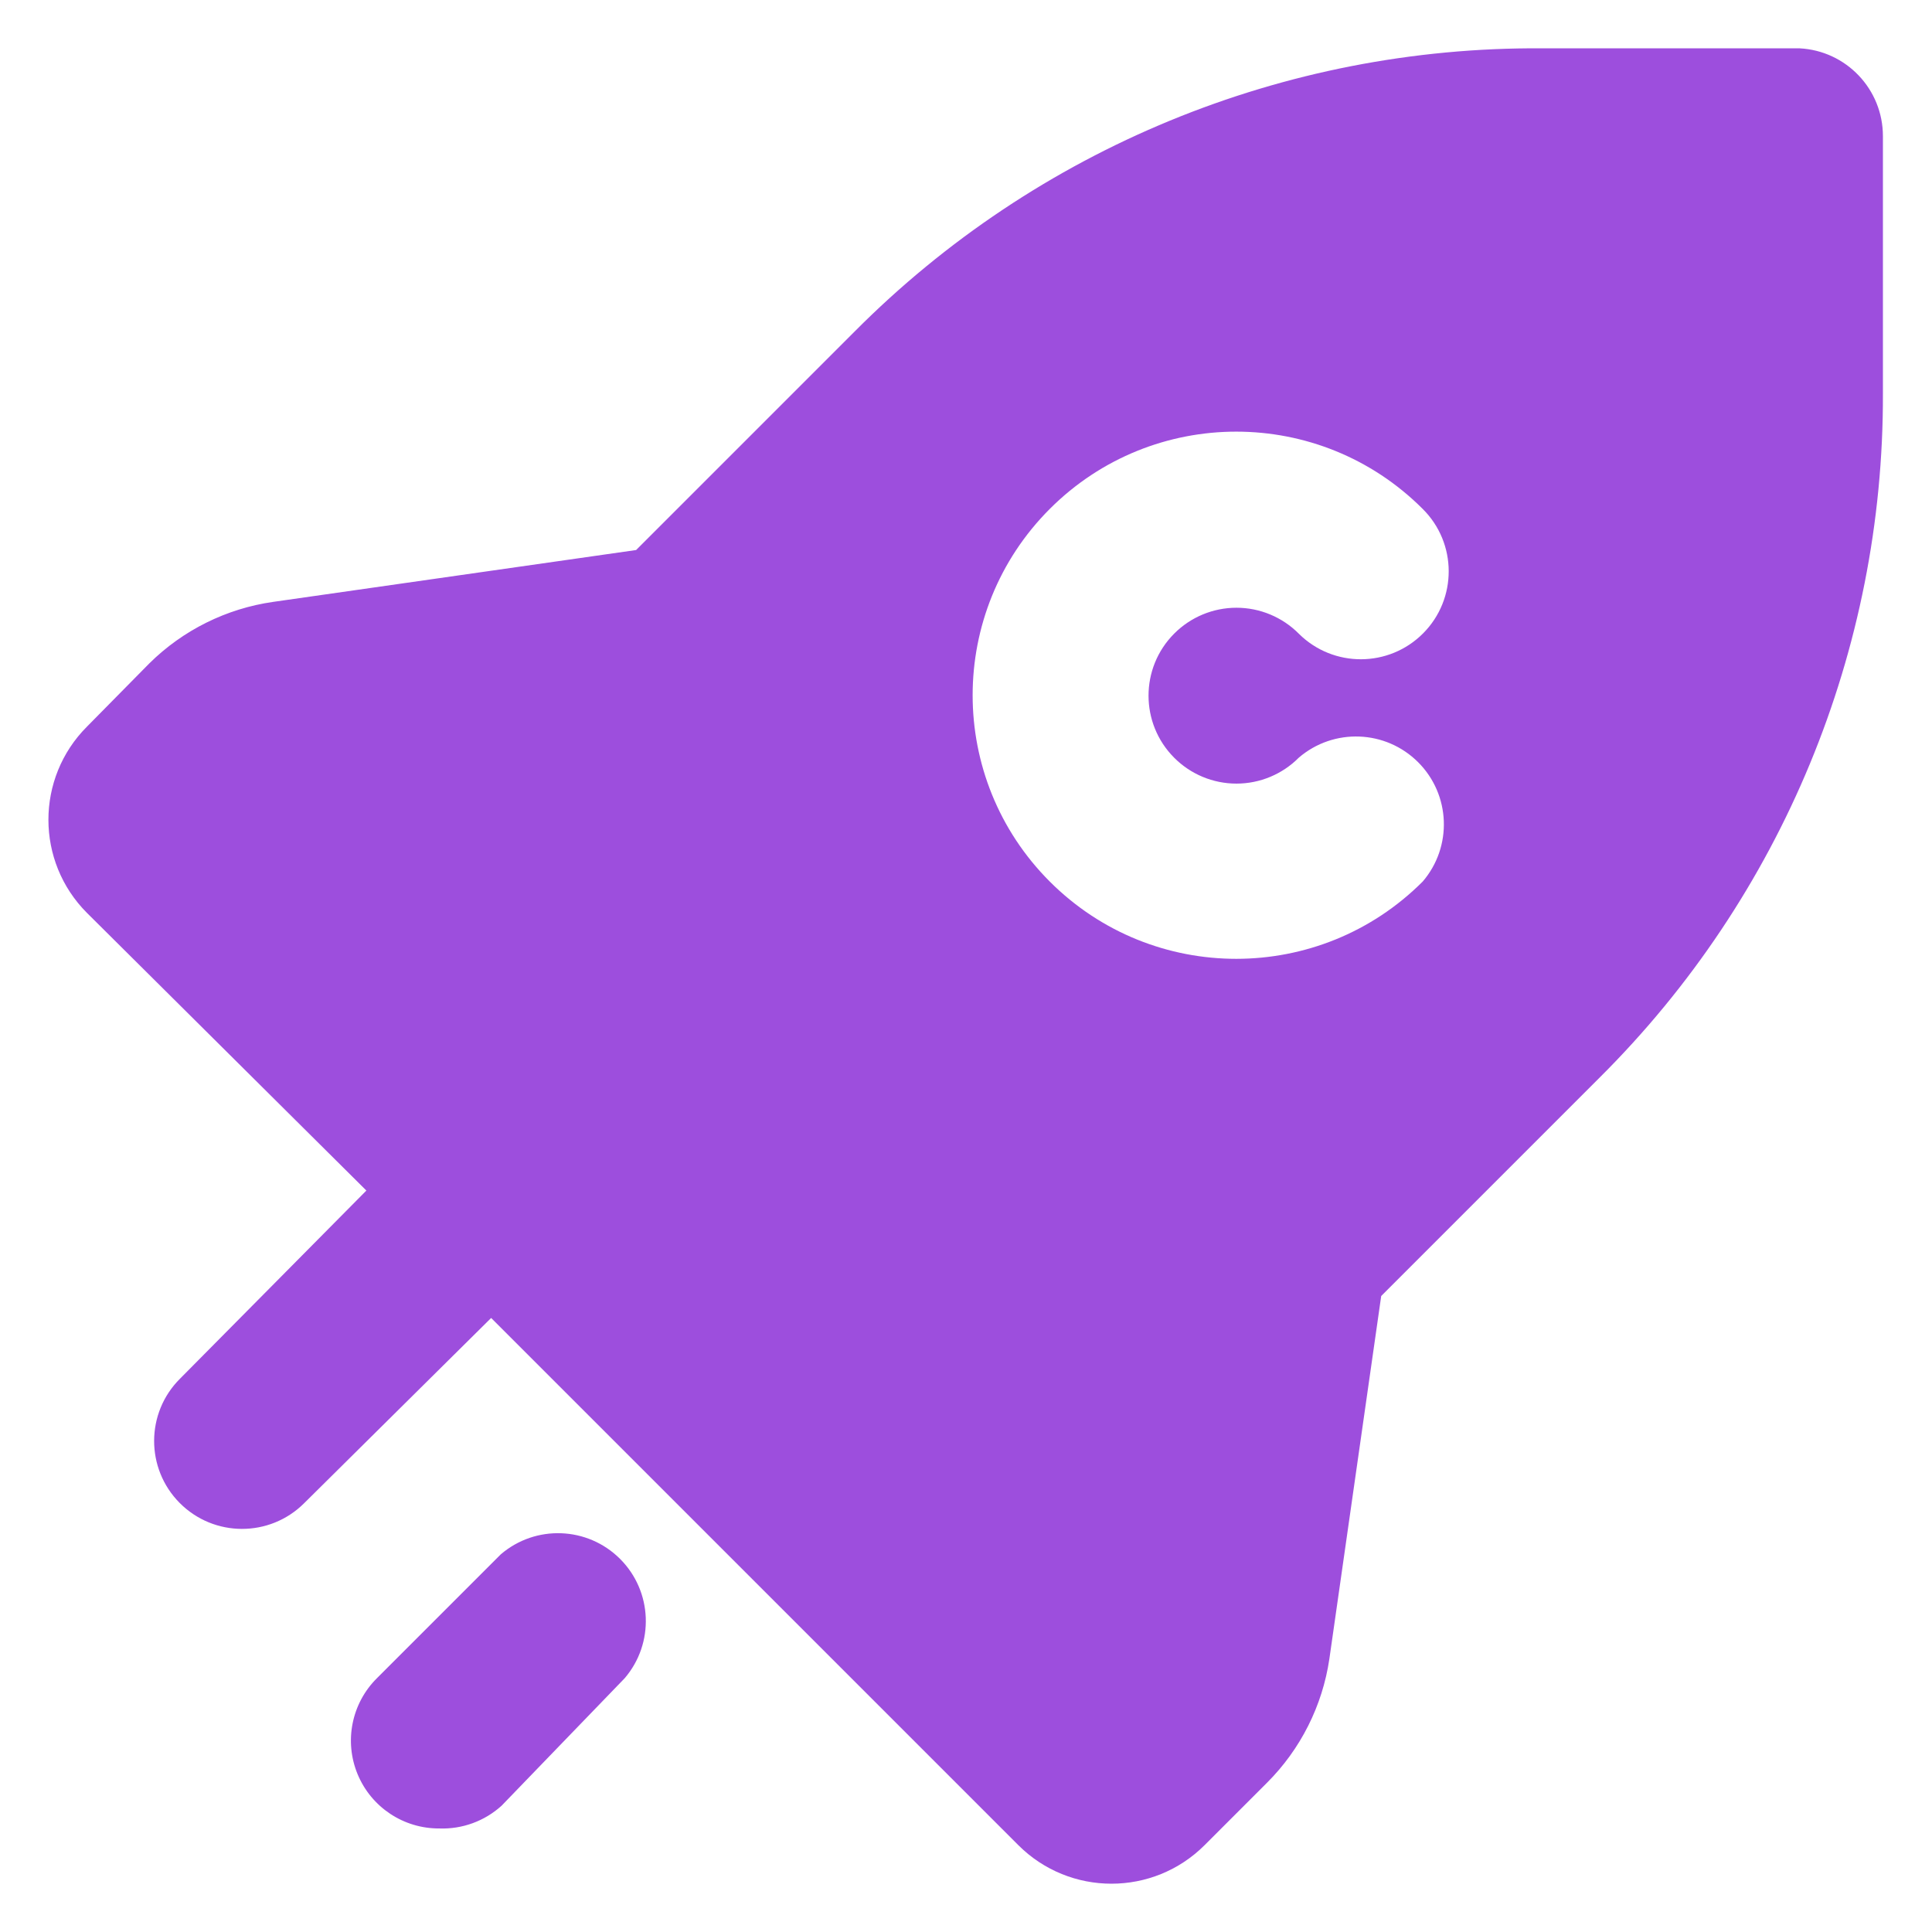
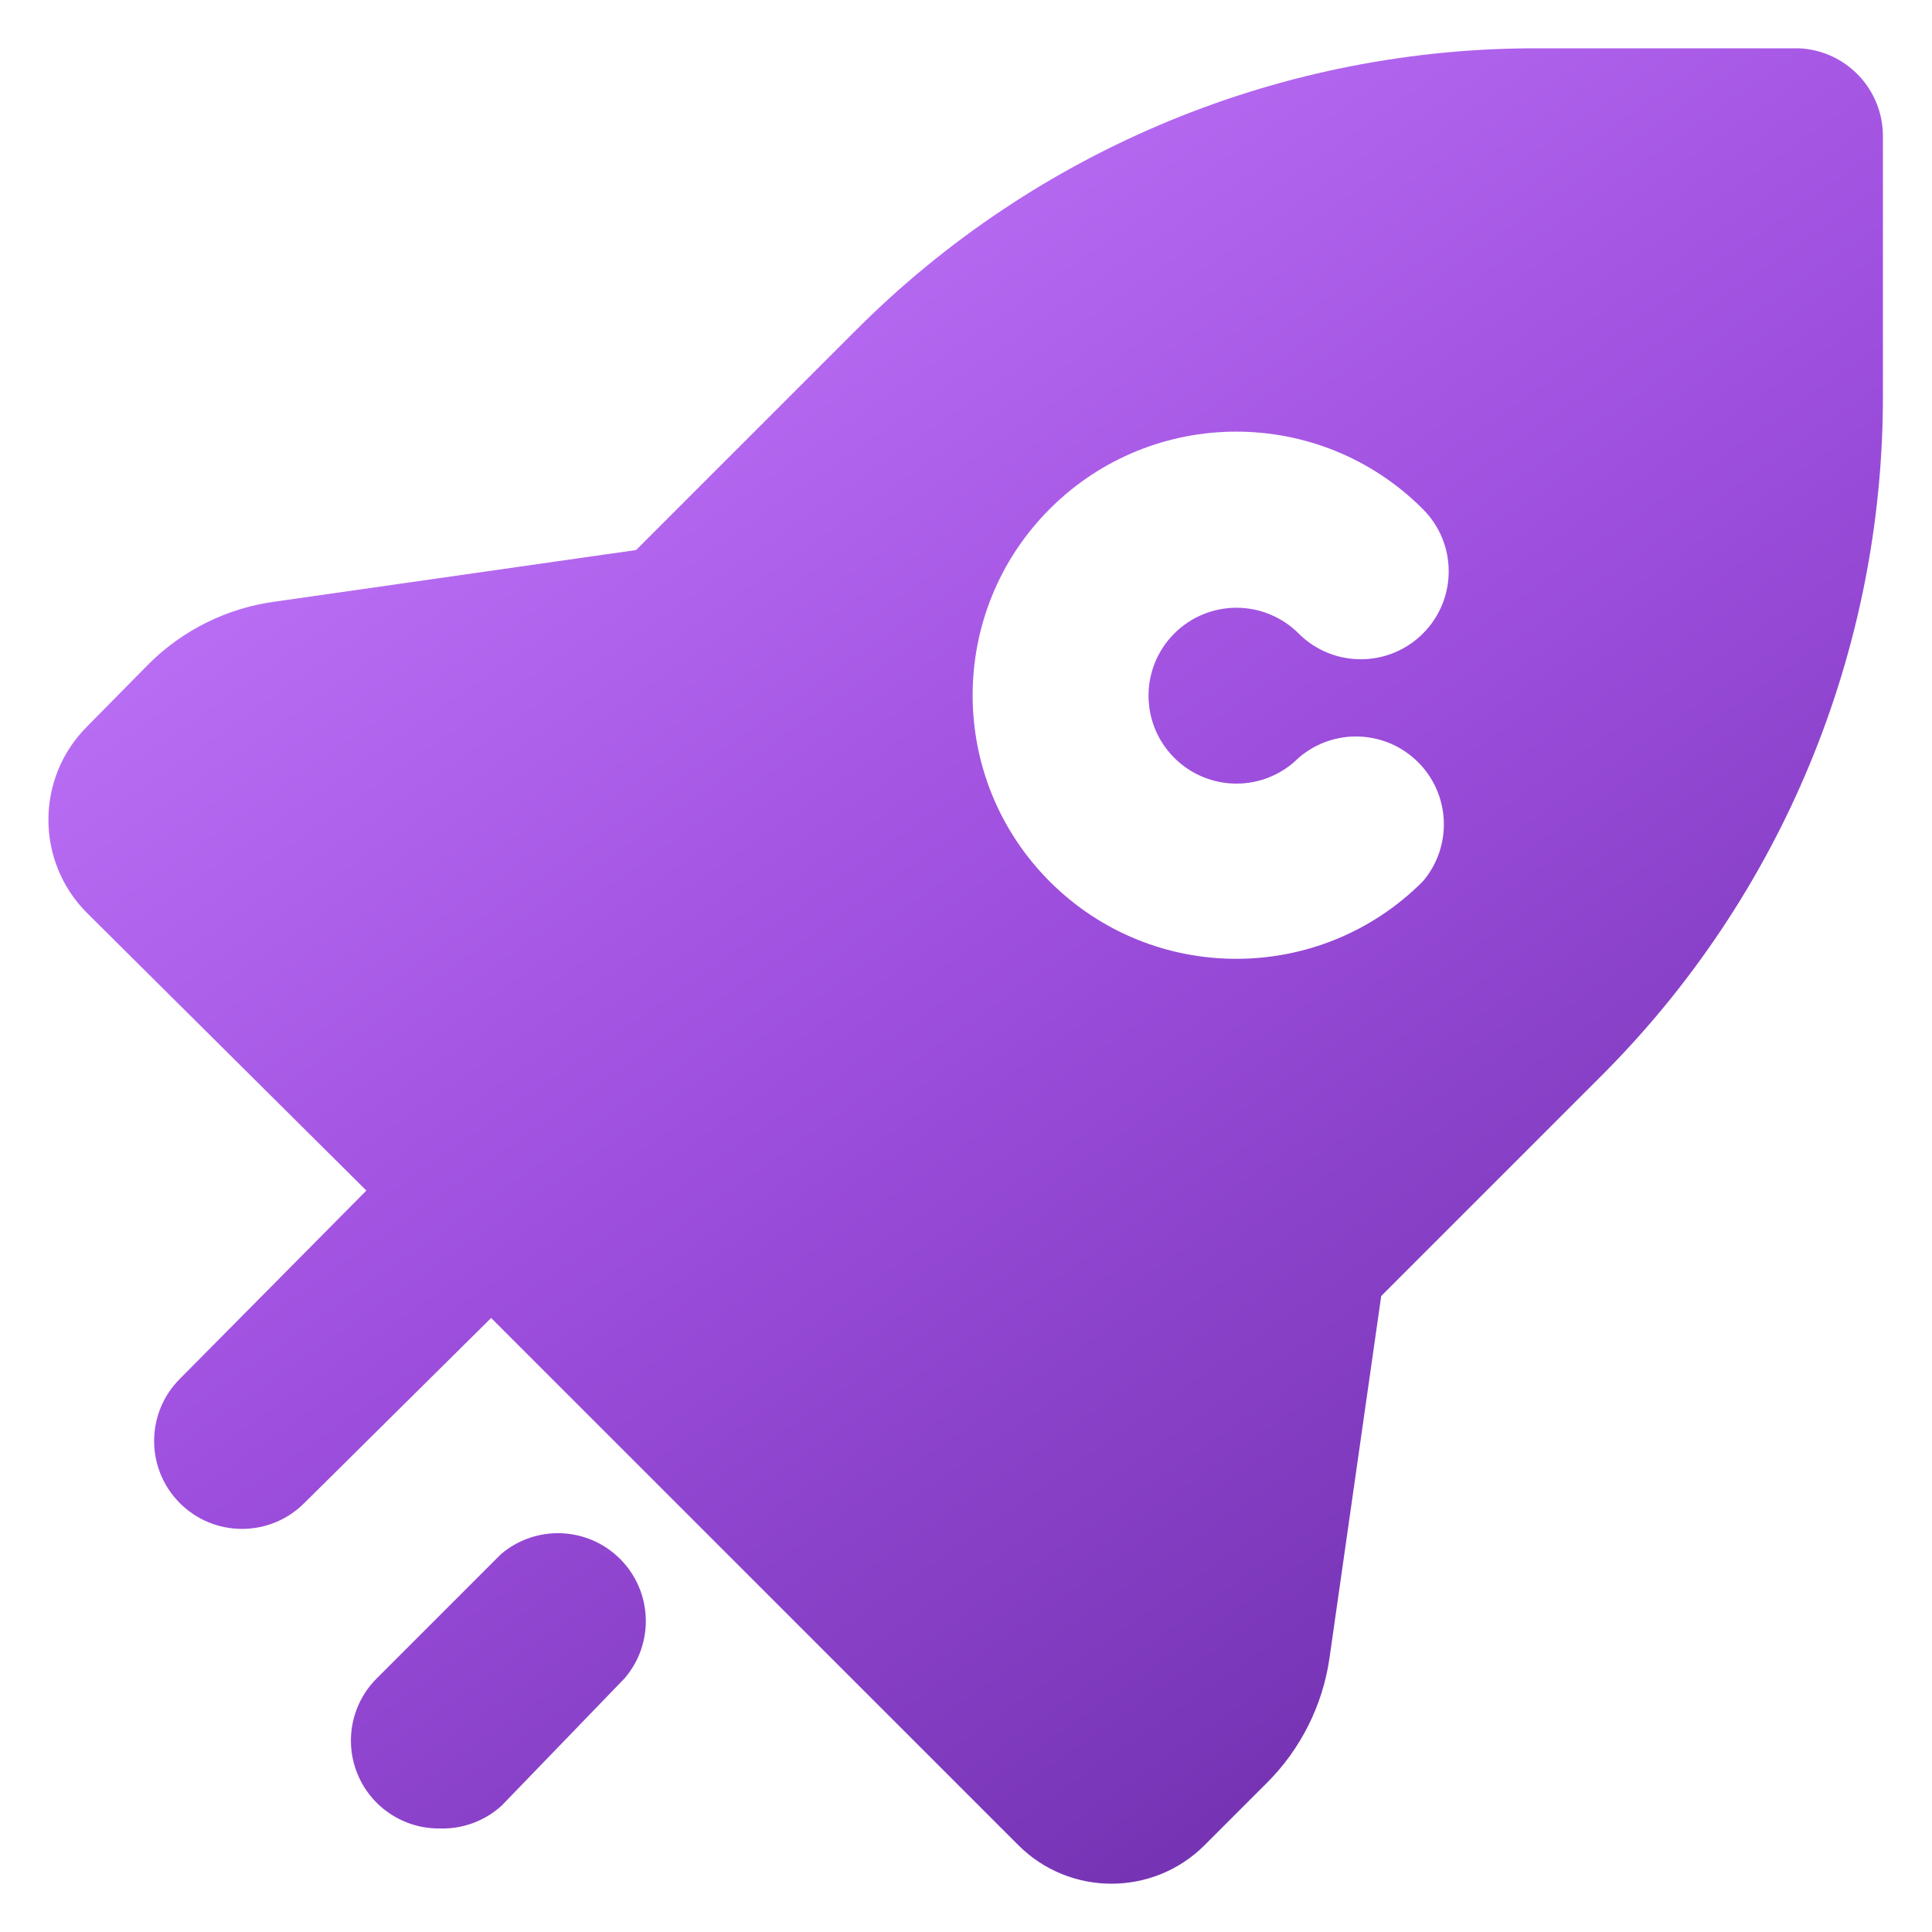
<svg xmlns="http://www.w3.org/2000/svg" viewBox="0 0 1024 1024" focusable="false">
-   <path transform="translate(25.6 25.6) scale(0.95)" fill="#9d4edd" d="M218.144 993.181a49.021 49.021 0 0 1-34.805-83.826l69.12-69.12a49.021 49.021 0 0 1 69.12 69.12L252.949 980.436a49.021 49.021 0 0 1-34.805 12.746z M1023.563 49.033v143.632a535.802 535.802 0 0 1-157.848 381.385l-122.063 122.063-28.923 202.458a123.043 123.043 0 0 1-34.805 69.12l-34.805 34.805a73.532 73.532 0 0 1-103.925 0l-294.127-294.127-104.415 103.435a49.021 49.021 0 0 1-69.12-69.61L177.457 637.287 21.569 482.38a73.532 73.532 0 0 1 0-103.925L56.374 343.16a123.043 123.043 0 0 1 69.12-34.315l202.458-28.923 122.063-122.063A535.802 535.802 0 0 1 833.36 0.012h143.632a49.021 49.021 0 0 1 46.57 49.021z m-256.742 415.829a49.021 49.021 0 0 0-69.12-69.12 49.021 49.021 0 0 1-69.61 0 49.021 49.021 0 0 1 0-69.12 49.021 49.021 0 0 1 69.61 0 49.021 49.021 0 0 0 69.12-69.61 147.064 147.064 0 1 0 0 207.85z" />
+   <defs>
+     <linearGradient id="body" x1="0.15" y1="0" x2="0.85" y2="1">
+       <stop offset="0" stop-color="#c77dff" />
+       <stop offset="0.5" stop-color="#9d4edd" />
+       <stop offset="1" stop-color="#6a2ca8" />
+     </linearGradient>
+   </defs>
+   <path transform="translate(25.6 25.6) scale(0.95)" fill="url(#body)" d="M218.144 993.181a49.021 49.021 0 0 1-34.805-83.826l69.12-69.12a49.021 49.021 0 0 1 69.12 69.12L252.949 980.436a49.021 49.021 0 0 1-34.805 12.746z M1023.563 49.033v143.632a535.802 535.802 0 0 1-157.848 381.385l-122.063 122.063-28.923 202.458a123.043 123.043 0 0 1-34.805 69.12l-34.805 34.805a73.532 73.532 0 0 1-103.925 0l-294.127-294.127-104.415 103.435a49.021 49.021 0 0 1-69.12-69.61L177.457 637.287 21.569 482.38a73.532 73.532 0 0 1 0-103.925L56.374 343.16a123.043 123.043 0 0 1 69.12-34.315l202.458-28.923 122.063-122.063A535.802 535.802 0 0 1 833.36 0.012h143.632a49.021 49.021 0 0 1 46.57 49.021z m-256.742 415.829a49.021 49.021 0 0 0-69.12-69.12 49.021 49.021 0 0 1-69.61 0 49.021 49.021 0 0 1 0-69.12 49.021 49.021 0 0 1 69.61 0 49.021 49.021 0 0 0 69.12-69.61 147.064 147.064 0 1 0 0 207.85z" />
</svg>
